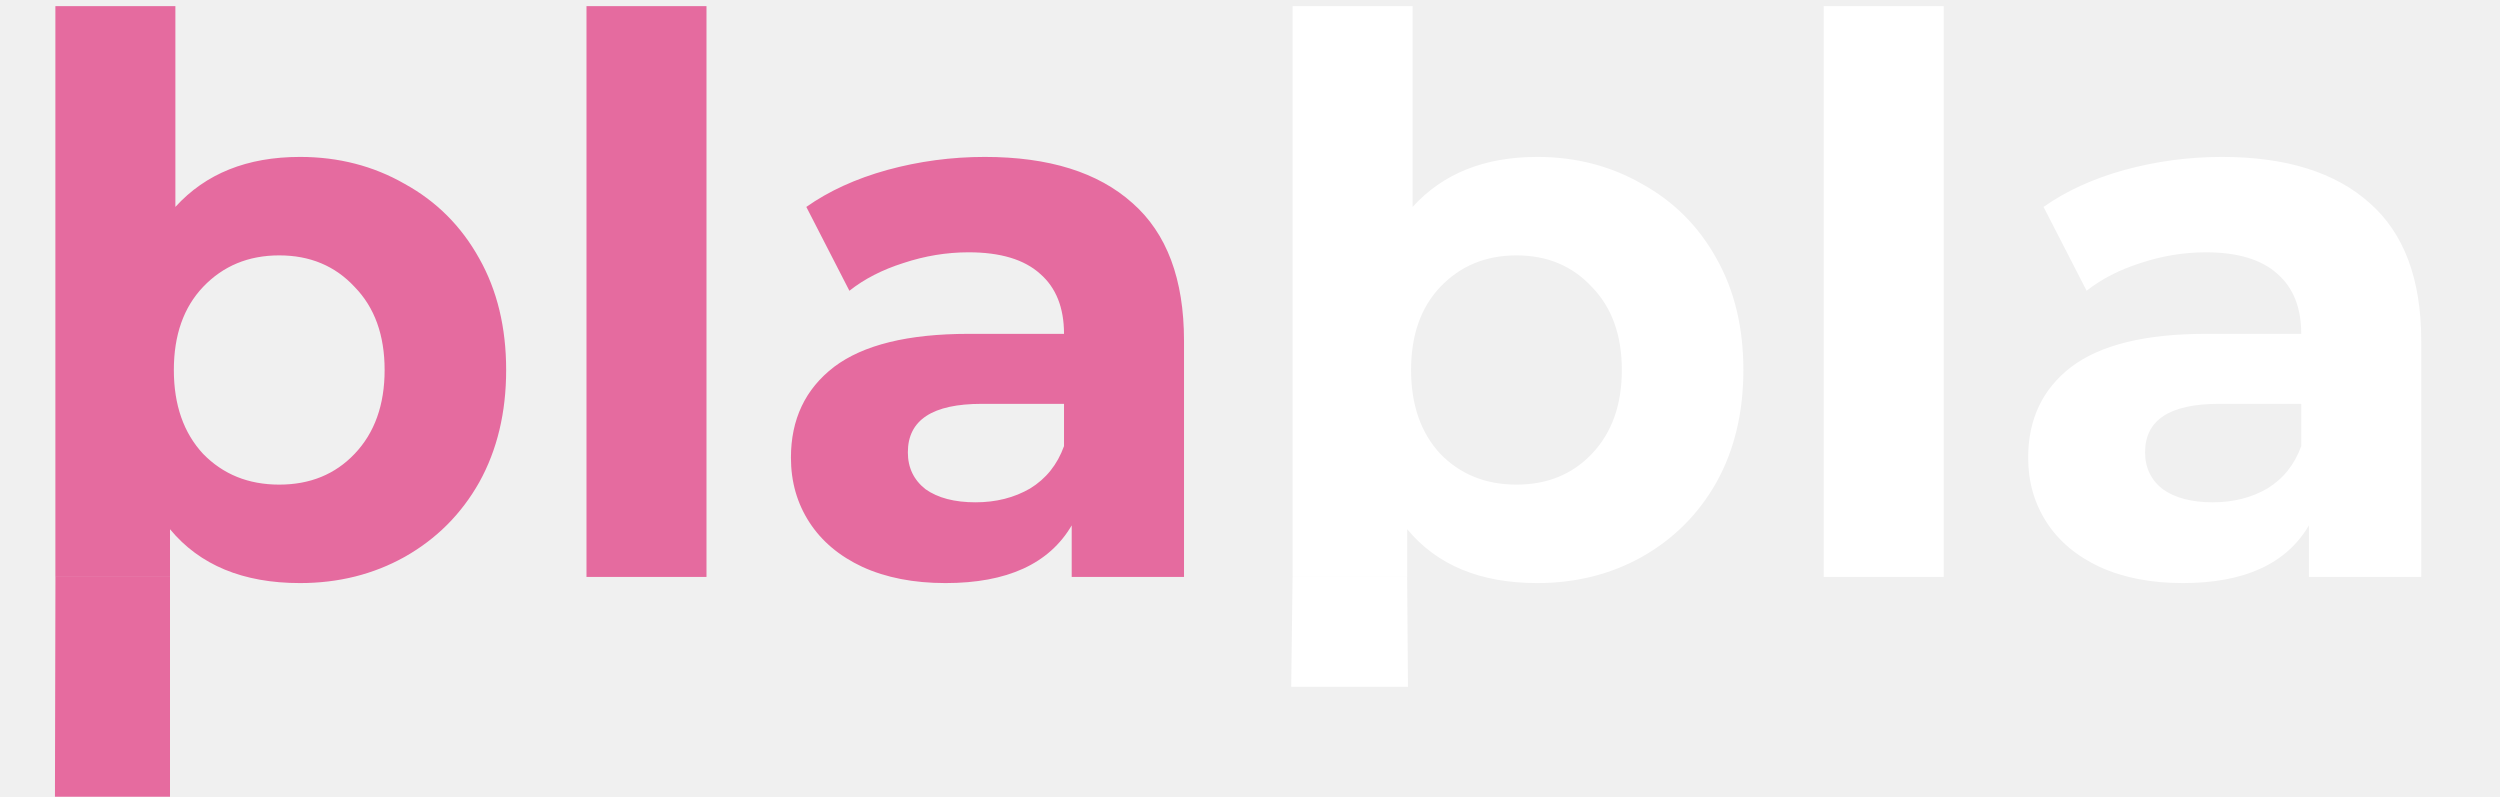
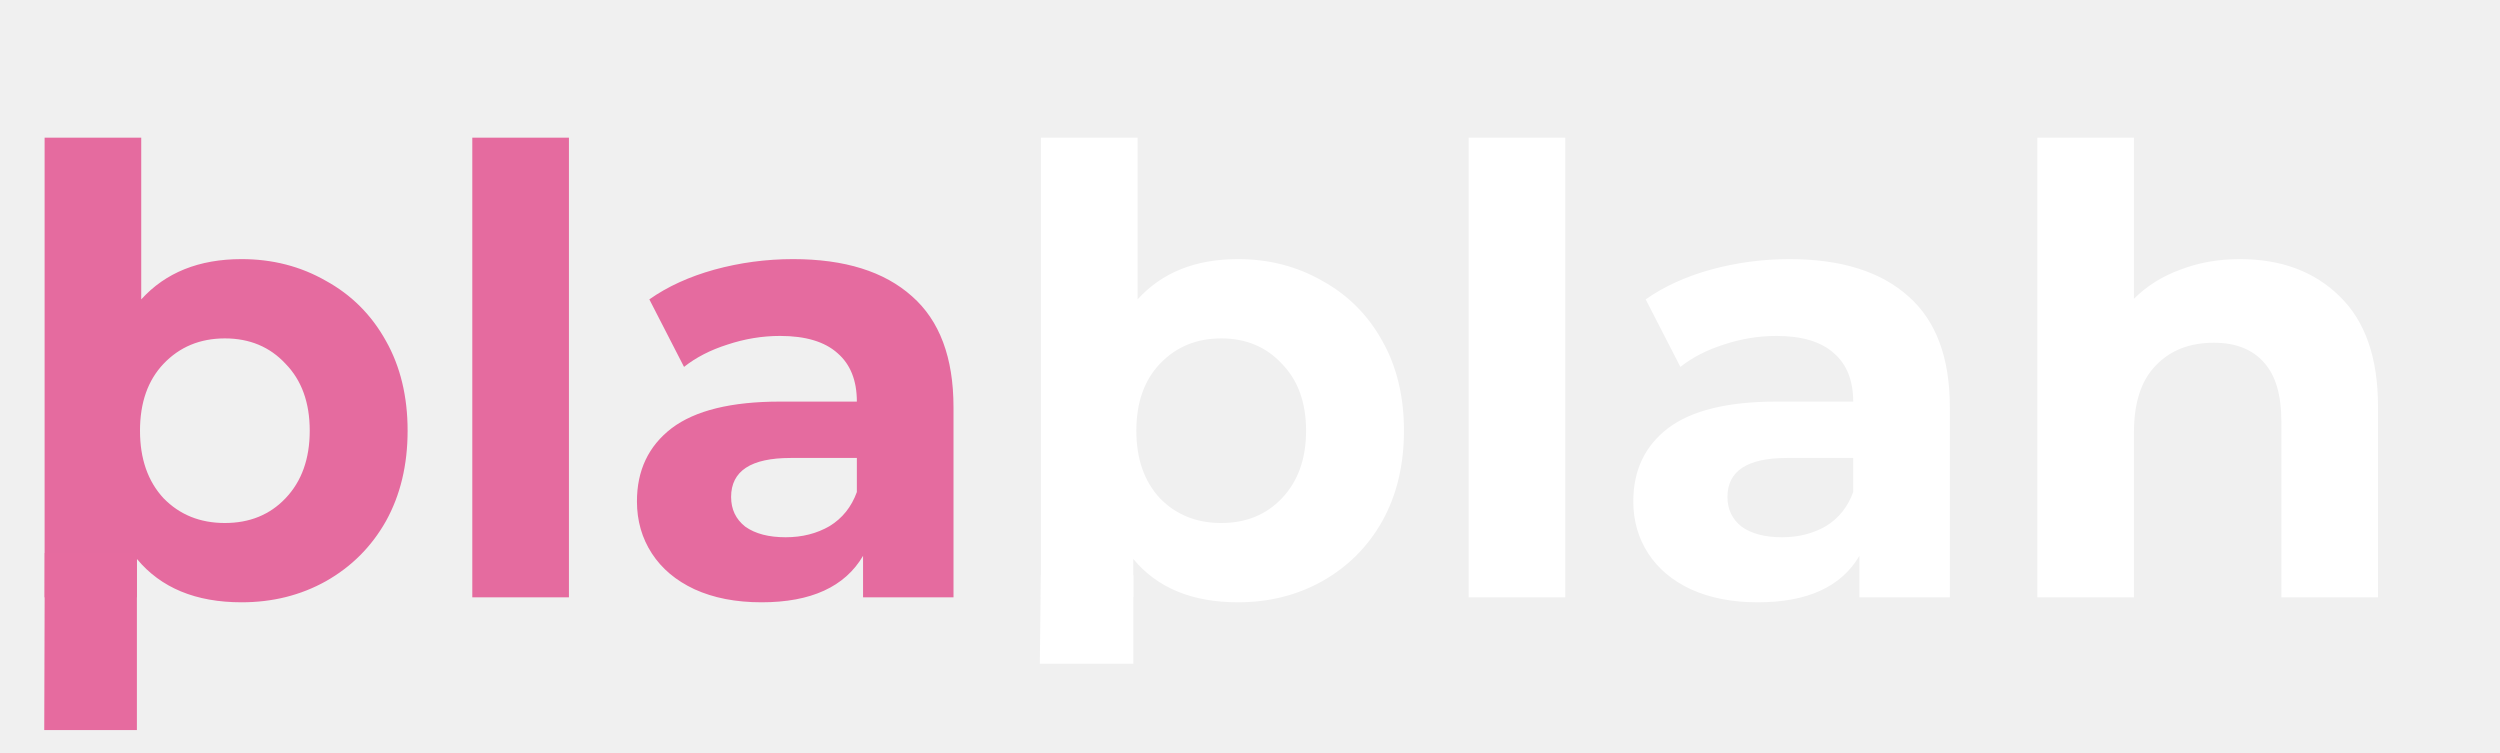
- <svg xmlns="http://www.w3.org/2000/svg" width="91" height="29" viewBox="0 0 91 29" fill="none">
-   <path d="M2.018 21H6.188V29H2L2.018 21Z" fill="#E66B9F" />
-   <path d="M47.05 21H51.22L51.25 25H47L47.05 21Z" fill="white" />
-   <path d="M10.92 5.712C12.32 5.712 13.589 6.039 14.728 6.692C15.885 7.327 16.791 8.232 17.444 9.408C18.097 10.565 18.424 11.919 18.424 13.468C18.424 15.017 18.097 16.38 17.444 17.556C16.791 18.713 15.885 19.619 14.728 20.272C13.589 20.907 12.32 21.224 10.92 21.224C8.848 21.224 7.271 20.571 6.188 19.264V21H2.016V0.224H6.384V7.532C7.485 6.319 8.997 5.712 10.92 5.712ZM10.164 17.64C11.284 17.64 12.199 17.267 12.908 16.52C13.636 15.755 14 14.737 14 13.468C14 12.199 13.636 11.191 12.908 10.444C12.199 9.679 11.284 9.296 10.164 9.296C9.044 9.296 8.12 9.679 7.392 10.444C6.683 11.191 6.328 12.199 6.328 13.468C6.328 14.737 6.683 15.755 7.392 16.52C8.12 17.267 9.044 17.64 10.164 17.64ZM21.348 0.224H25.716V21H21.348V0.224ZM35.846 5.712C38.179 5.712 39.971 6.272 41.222 7.392C42.473 8.493 43.098 10.164 43.098 12.404V21H39.01V19.124C38.189 20.524 36.658 21.224 34.418 21.224C33.261 21.224 32.253 21.028 31.394 20.636C30.554 20.244 29.91 19.703 29.462 19.012C29.014 18.321 28.79 17.537 28.79 16.66C28.79 15.26 29.313 14.159 30.358 13.356C31.422 12.553 33.055 12.152 35.258 12.152H38.73C38.73 11.2 38.441 10.472 37.862 9.968C37.283 9.445 36.415 9.184 35.258 9.184C34.455 9.184 33.662 9.315 32.878 9.576C32.113 9.819 31.459 10.155 30.918 10.584L29.35 7.532C30.171 6.953 31.151 6.505 32.29 6.188C33.447 5.871 34.633 5.712 35.846 5.712ZM35.51 18.284C36.257 18.284 36.919 18.116 37.498 17.78C38.077 17.425 38.487 16.912 38.73 16.24V14.7H35.734C33.942 14.7 33.046 15.288 33.046 16.464C33.046 17.024 33.261 17.472 33.69 17.808C34.138 18.125 34.745 18.284 35.51 18.284Z" fill="#E56B9F" />
-   <path d="M55.955 5.712C57.355 5.712 58.624 6.039 59.763 6.692C60.92 7.327 61.826 8.232 62.479 9.408C63.133 10.565 63.459 11.919 63.459 13.468C63.459 15.017 63.133 16.38 62.479 17.556C61.826 18.713 60.92 19.619 59.763 20.272C58.624 20.907 57.355 21.224 55.955 21.224C53.883 21.224 52.306 20.571 51.223 19.264V21H47.051V0.224H51.419V7.532C52.52 6.319 54.032 5.712 55.955 5.712ZM55.199 17.64C56.319 17.64 57.234 17.267 57.943 16.52C58.671 15.755 59.035 14.737 59.035 13.468C59.035 12.199 58.671 11.191 57.943 10.444C57.234 9.679 56.319 9.296 55.199 9.296C54.079 9.296 53.155 9.679 52.427 10.444C51.718 11.191 51.363 12.199 51.363 13.468C51.363 14.737 51.718 15.755 52.427 16.52C53.155 17.267 54.079 17.64 55.199 17.64ZM66.383 0.224H70.751V21H66.383V0.224ZM80.881 5.712C83.214 5.712 85.006 6.272 86.257 7.392C87.508 8.493 88.133 10.164 88.133 12.404V21H84.045V19.124C83.224 20.524 81.693 21.224 79.453 21.224C78.296 21.224 77.288 21.028 76.429 20.636C75.589 20.244 74.945 19.703 74.497 19.012C74.049 18.321 73.825 17.537 73.825 16.66C73.825 15.26 74.348 14.159 75.393 13.356C76.457 12.553 78.09 12.152 80.293 12.152H83.765C83.765 11.2 83.476 10.472 82.897 9.968C82.318 9.445 81.45 9.184 80.293 9.184C79.49 9.184 78.697 9.315 77.913 9.576C77.148 9.819 76.494 10.155 75.953 10.584L74.385 7.532C75.206 6.953 76.186 6.505 77.325 6.188C78.482 5.871 79.668 5.712 80.881 5.712ZM80.545 18.284C81.292 18.284 81.954 18.116 82.533 17.78C83.112 17.425 83.522 16.912 83.765 16.24V14.7H80.769C78.977 14.7 78.081 15.288 78.081 16.464C78.081 17.024 78.296 17.472 78.725 17.808C79.173 18.125 79.78 18.284 80.545 18.284Z" fill="white" />
+ <svg xmlns="http://www.w3.org/2000/svg" width="113" height="34" viewBox="0 0 113 34" fill="none">
+   <path d="M10.92 11.712C12.32 11.712 13.589 12.039 14.728 12.692C15.885 13.327 16.791 14.232 17.444 15.408C18.097 16.565 18.424 17.919 18.424 19.468C18.424 21.017 18.097 22.38 17.444 23.556C16.791 24.713 15.885 25.619 14.728 26.272C13.589 26.907 12.32 27.224 10.92 27.224C8.848 27.224 7.271 26.571 6.188 25.264V27H2.016V6.224H6.384V13.532C7.485 12.319 8.997 11.712 10.92 11.712ZM10.164 23.64C11.284 23.64 12.199 23.267 12.908 22.52C13.636 21.755 14 20.737 14 19.468C14 18.199 13.636 17.191 12.908 16.444C12.199 15.679 11.284 15.296 10.164 15.296C9.044 15.296 8.12 15.679 7.392 16.444C6.683 17.191 6.328 18.199 6.328 19.468C6.328 20.737 6.683 21.755 7.392 22.52C8.12 23.267 9.044 23.64 10.164 23.64ZM21.348 6.224H25.716V27H21.348V6.224ZM35.846 11.712C38.179 11.712 39.971 12.272 41.222 13.392C42.473 14.493 43.098 16.164 43.098 18.404V27H39.01V25.124C38.189 26.524 36.658 27.224 34.418 27.224C33.261 27.224 32.253 27.028 31.394 26.636C30.554 26.244 29.91 25.703 29.462 25.012C29.014 24.321 28.79 23.537 28.79 22.66C28.79 21.26 29.313 20.159 30.358 19.356C31.422 18.553 33.055 18.152 35.258 18.152H38.73C38.73 17.2 38.441 16.472 37.862 15.968C37.283 15.445 36.415 15.184 35.258 15.184C34.455 15.184 33.662 15.315 32.878 15.576C32.113 15.819 31.459 16.155 30.918 16.584L29.35 13.532C30.171 12.953 31.151 12.505 32.29 12.188C33.447 11.871 34.633 11.712 35.846 11.712ZM35.51 24.284C36.257 24.284 36.919 24.116 37.498 23.78C38.077 23.425 38.487 22.912 38.73 22.24V20.7H35.734C33.942 20.7 33.046 21.288 33.046 22.464C33.046 23.024 33.261 23.472 33.69 23.808C34.138 24.125 34.745 24.284 35.51 24.284Z" fill="#E56B9F" />
+   <path d="M55.955 11.712C57.355 11.712 58.624 12.039 59.763 12.692C60.92 13.327 61.826 14.232 62.479 15.408C63.133 16.565 63.459 17.919 63.459 19.468C63.459 21.017 63.133 22.38 62.479 23.556C61.826 24.713 60.92 25.619 59.763 26.272C58.624 26.907 57.355 27.224 55.955 27.224C53.883 27.224 52.306 26.571 51.223 25.264V27H47.051V6.224H51.419V13.532C52.52 12.319 54.032 11.712 55.955 11.712ZM55.199 23.64C56.319 23.64 57.234 23.267 57.943 22.52C58.671 21.755 59.035 20.737 59.035 19.468C59.035 18.199 58.671 17.191 57.943 16.444C57.234 15.679 56.319 15.296 55.199 15.296C54.079 15.296 53.155 15.679 52.427 16.444C51.718 17.191 51.363 18.199 51.363 19.468C51.363 20.737 51.718 21.755 52.427 22.52C53.155 23.267 54.079 23.64 55.199 23.64ZM66.383 6.224H70.751V27H66.383V6.224ZM80.881 11.712C83.214 11.712 85.006 12.272 86.257 13.392C87.508 14.493 88.133 16.164 88.133 18.404V27H84.045V25.124C83.224 26.524 81.693 27.224 79.453 27.224C78.296 27.224 77.288 27.028 76.429 26.636C75.589 26.244 74.945 25.703 74.497 25.012C74.049 24.321 73.825 23.537 73.825 22.66C73.825 21.26 74.348 20.159 75.393 19.356C76.457 18.553 78.09 18.152 80.293 18.152H83.765C83.765 17.2 83.476 16.472 82.897 15.968C82.318 15.445 81.45 15.184 80.293 15.184C79.49 15.184 78.697 15.315 77.913 15.576C77.148 15.819 76.494 16.155 75.953 16.584L74.385 13.532C75.206 12.953 76.186 12.505 77.325 12.188C78.482 11.871 79.668 11.712 80.881 11.712ZM80.545 24.284C81.292 24.284 81.954 24.116 82.533 23.78C83.112 23.425 83.522 22.912 83.765 22.24V20.7H80.769C78.977 20.7 78.081 21.288 78.081 22.464C78.081 23.024 78.296 23.472 78.725 23.808C79.173 24.125 79.78 24.284 80.545 24.284ZM101.242 11.712C103.109 11.712 104.612 12.272 105.75 13.392C106.908 14.512 107.486 16.173 107.486 18.376V27H103.118V19.048C103.118 17.853 102.857 16.967 102.334 16.388C101.812 15.791 101.056 15.492 100.066 15.492C98.965 15.492 98.088 15.837 97.434 16.528C96.781 17.2 96.454 18.208 96.454 19.552V27H92.086V6.224H96.454V13.504C97.033 12.925 97.733 12.487 98.554 12.188C99.376 11.871 100.272 11.712 101.242 11.712Z" fill="white" />
+   <path d="M2.023 25H6.188V33H2L2.023 25Z" fill="#E66B9F" />
+   <path d="M47.046 26H51.226V30H47L47.046 26Z" fill="white" />
</svg>
